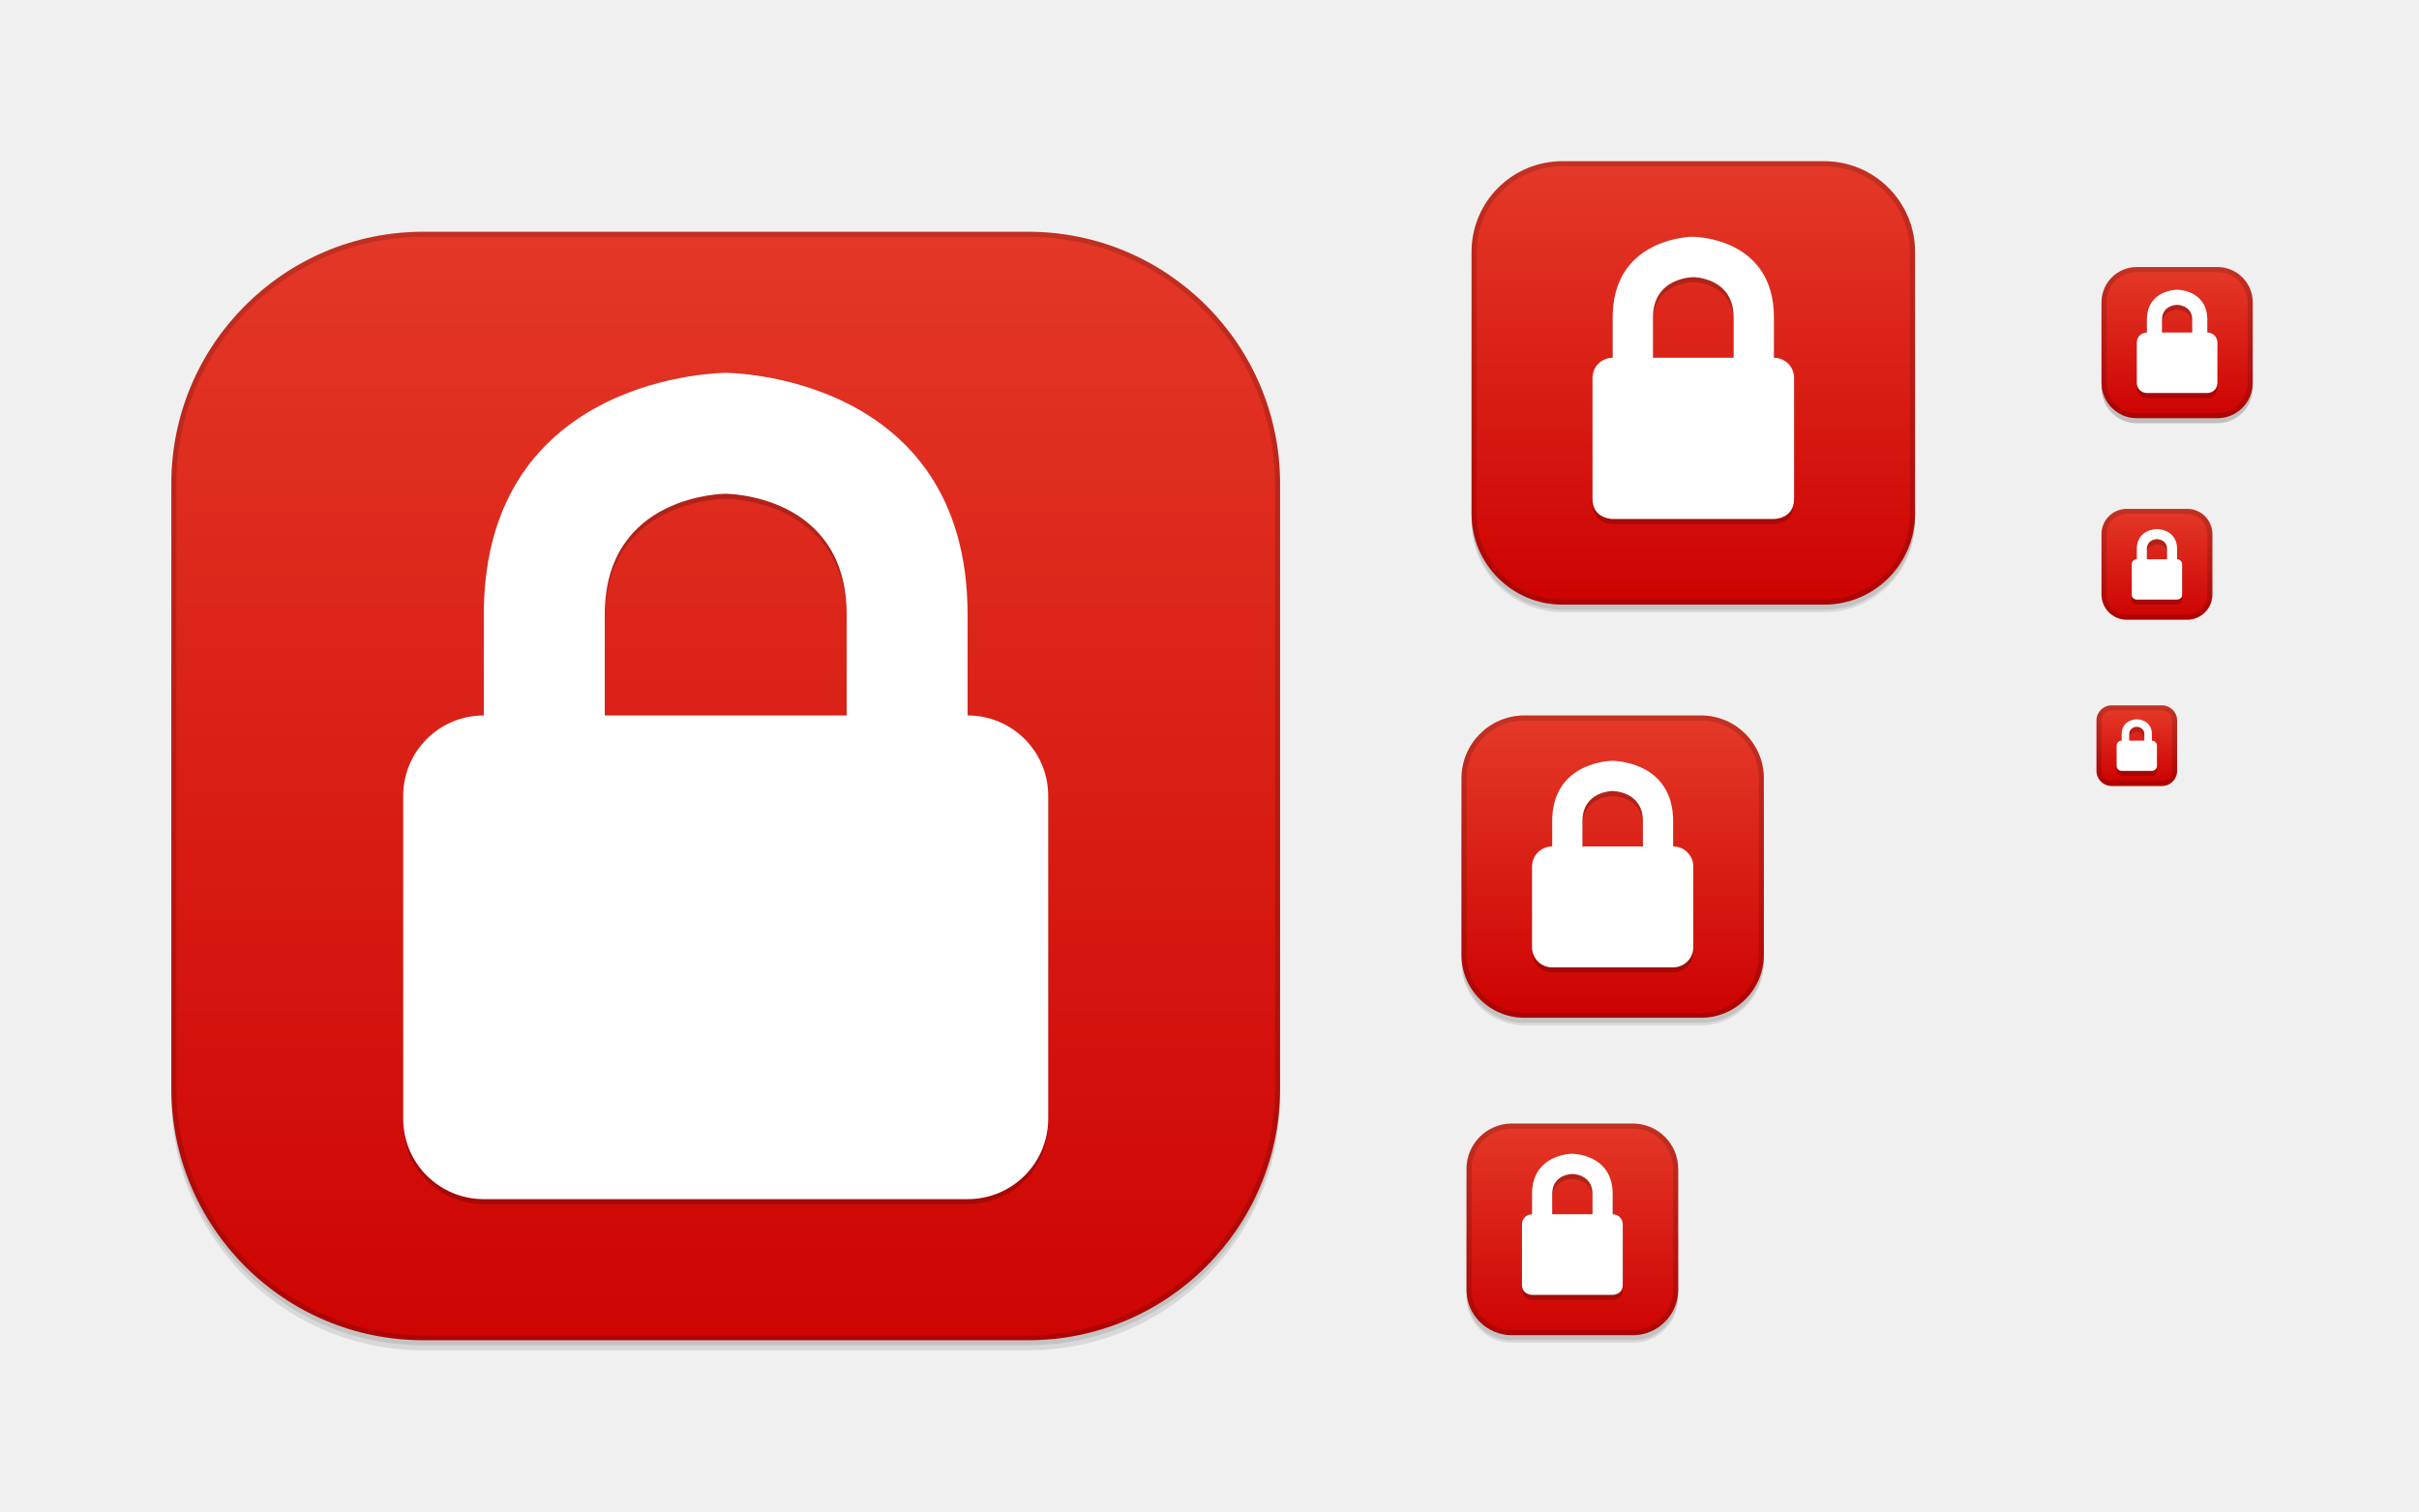
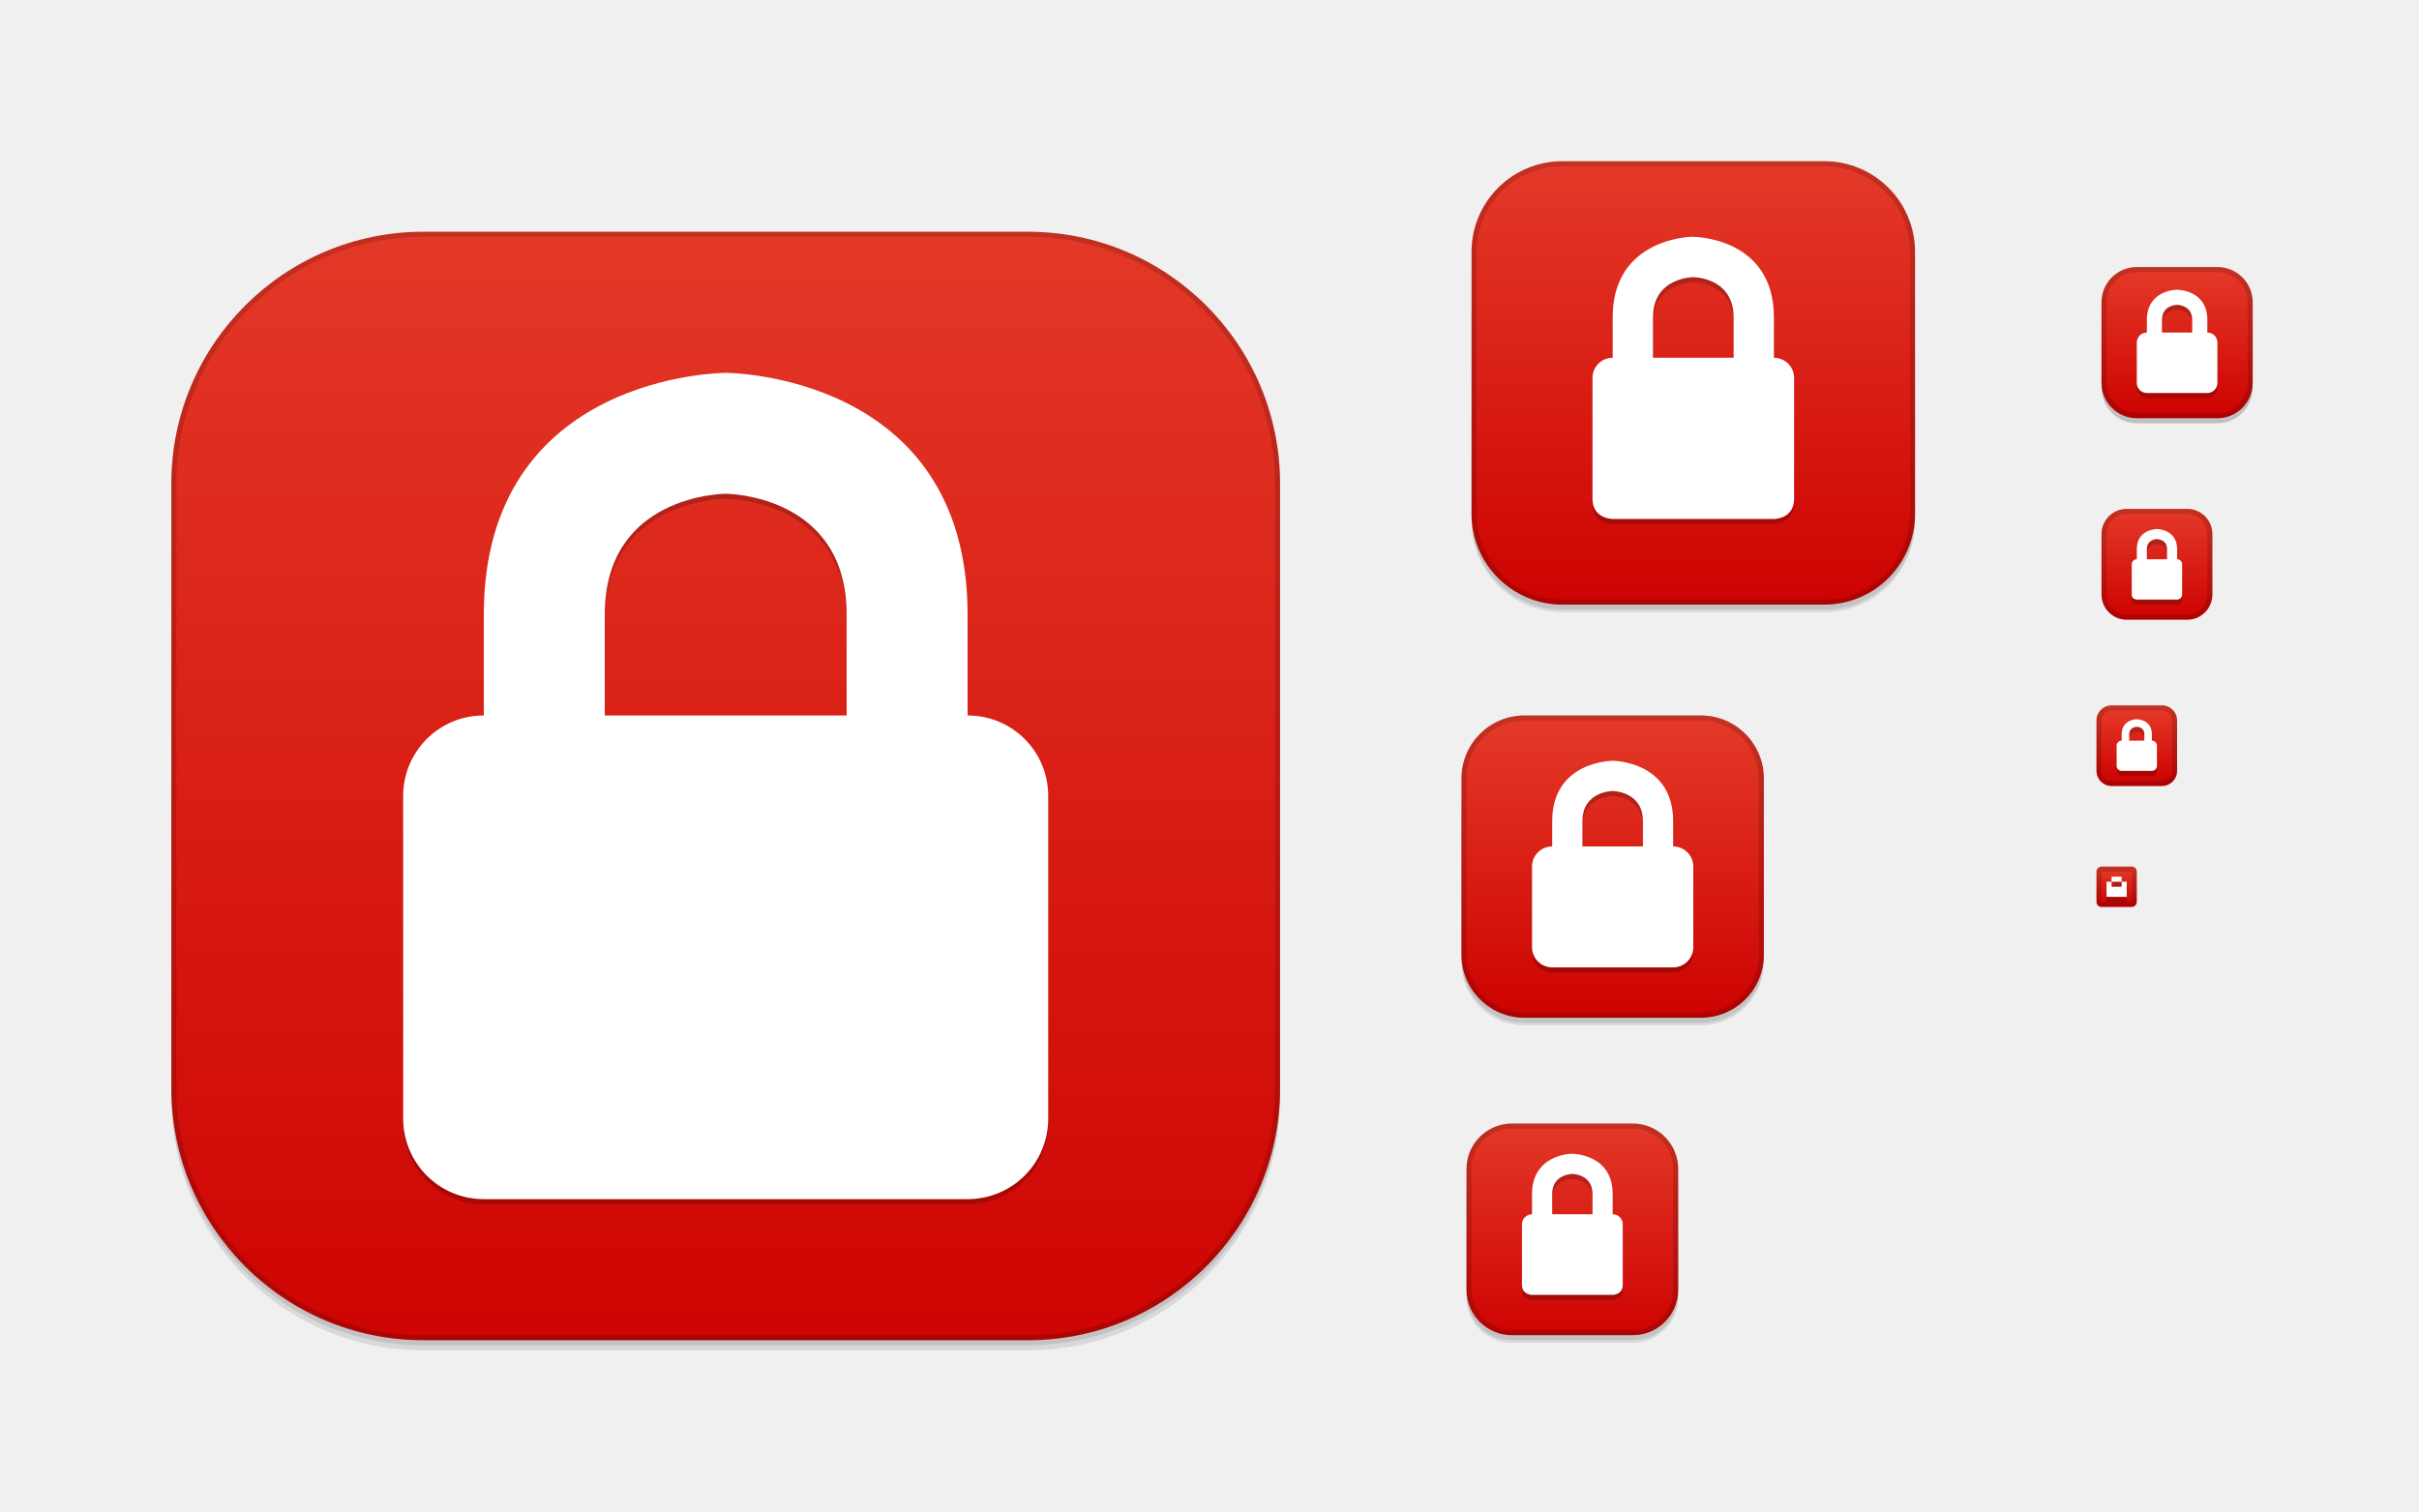
<svg xmlns="http://www.w3.org/2000/svg" xmlns:xlink="http://www.w3.org/1999/xlink" width="480" height="300" id="svg11300" version="1.0" style="display:inline;enable-background:new">
  <defs id="defs3">
    <linearGradient id="outerBackgroundGradient">
      <stop style="stop-color:#e48132;stop-opacity:1" offset="0" id="stop3864-8-6" />
      <stop style="stop-color:#f0a025;stop-opacity:1" offset="1" id="stop3866-9-1" />
    </linearGradient>
    <linearGradient xlink:href="#outerBackgroundGradient-5" id="linearGradient4097" gradientUnits="userSpaceOnUse" x1="264" y1="280" x2="264" y2="40" gradientTransform="matrix(0.06666667,0,0,0.06666667,414.4,137.3333)" />
    <linearGradient xlink:href="#outerBackgroundGradient-5" id="linearGradient4101" gradientUnits="userSpaceOnUse" gradientTransform="matrix(0.0875,0,0,0.0875,414.9,97.5)" x1="286.857" y1="302.857" x2="286.857" y2="28.571" />
    <linearGradient xlink:href="#outerBackgroundGradient-5" id="linearGradient4153" gradientUnits="userSpaceOnUse" gradientTransform="matrix(0.1193182,0,0,0.1193182,414.1364,48.22727)" x1="283.81" y1="299.81" x2="283.81" y2="31.619" />
    <linearGradient xlink:href="#outerBackgroundGradient-5" id="linearGradient4869" gradientUnits="userSpaceOnUse" gradientTransform="matrix(0.175,0,0,-0.175,286.8,-216)" x1="281.143" y1="297.143" x2="281.143" y2="22.857" />
    <clipPath clipPathUnits="userSpaceOnUse" id="clipPath4891">
      <rect ry="9" y="223" x="307" height="42" width="42" id="rect4893" style="color:#bebebe;fill:url(#linearGradient4895);fill-opacity:1;fill-rule:nonzero;stroke:none;stroke-width:0;marker:none;visibility:visible;display:inline;overflow:visible;enable-background:accumulate" transform="matrix(0,1,-1,0,0,0)" />
    </clipPath>
    <linearGradient xlink:href="#outerBackgroundGradient" id="linearGradient4895" gradientUnits="userSpaceOnUse" gradientTransform="matrix(0.175,0,0,0.175,302.8,216)" x1="144" y1="280" x2="144" y2="40" />
    <clipPath clipPathUnits="userSpaceOnUse" id="clipPath4044">
      <rect ry="4" y="85" x="433" height="22" width="22" id="rect4046" style="color:#bebebe;fill:url(#linearGradient4048);fill-opacity:1;fill-rule:nonzero;stroke:none;stroke-width:0;marker:none;visibility:visible;display:inline;overflow:visible;enable-background:accumulate" />
    </clipPath>
    <linearGradient xlink:href="#outerBackgroundGradient" id="linearGradient4048" gradientUnits="userSpaceOnUse" gradientTransform="matrix(0.0875,0,0,0.0875,430.9,81.5)" x1="149.714" y1="291.429" x2="149.714" y2="40" />
    <clipPath clipPathUnits="userSpaceOnUse" id="clipPath4089">
      <rect style="color:#bebebe;fill:url(#linearGradient4093);fill-opacity:1;fill-rule:nonzero;stroke:none;stroke-width:0;marker:none;visibility:visible;display:inline;overflow:visible;enable-background:accumulate" id="rect4091" width="30" height="30" x="433" y="37" ry="6" />
    </clipPath>
    <linearGradient xlink:href="#outerBackgroundGradient" id="linearGradient4093" gradientUnits="userSpaceOnUse" gradientTransform="matrix(0.1193182,0,0,0.1193182,430.1364,32.22727)" x1="149.714" y1="291.429" x2="149.714" y2="40" />
    <clipPath clipPathUnits="userSpaceOnUse" id="clipPath3855">
      <rect style="color:#bebebe;fill:url(#linearGradient3859);fill-opacity:1;fill-rule:nonzero;stroke:none;stroke-width:0;marker:none;visibility:visible;display:inline;overflow:visible;enable-background:accumulate" id="rect3857" width="16" height="16" x="304" y="212" ry="3" transform="matrix(0,1,-1,0,0,0)" />
    </clipPath>
    <linearGradient xlink:href="#outerBackgroundGradient" id="linearGradient3859" gradientUnits="userSpaceOnUse" gradientTransform="matrix(0.06666667,0,0,0.06666667,302.4,209.3333)" x1="144" y1="280" x2="144" y2="40" />
    <clipPath clipPathUnits="userSpaceOnUse" id="clipPath3862">
      <rect ry="50" y="46" x="34" height="220" width="220" id="rect3864" style="color:#bebebe;fill:url(#linearGradient3866);fill-opacity:1;fill-rule:nonzero;stroke:none;stroke-width:0;marker:none;visibility:visible;display:inline;overflow:visible;enable-background:accumulate" />
    </clipPath>
    <linearGradient xlink:href="#outerBackgroundGradient" id="linearGradient3866" gradientUnits="userSpaceOnUse" gradientTransform="translate(0,-4)" x1="144" y1="280" x2="144" y2="40" />
    <linearGradient xlink:href="#outerBackgroundGradient-5" id="linearGradient3876" gradientUnits="userSpaceOnUse" gradientTransform="translate(6.9195312e-7,-3.999998)" x1="272" y1="288" x2="272" y2="32" />
    <clipPath clipPathUnits="userSpaceOnUse" id="clipPath4187">
      <rect ry="12.5" y="142" x="290" height="60" width="60" id="rect4189" style="color:#bebebe;fill:url(#linearGradient4191);fill-opacity:1;fill-rule:nonzero;stroke:none;stroke-width:0;marker:none;visibility:visible;display:inline;overflow:visible;enable-background:accumulate" />
    </clipPath>
    <linearGradient xlink:href="#outerBackgroundGradient" id="linearGradient4191" gradientUnits="userSpaceOnUse" x1="352" y1="204" x2="352" y2="140" />
    <linearGradient xlink:href="#outerBackgroundGradient-5" id="linearGradient4197" gradientUnits="userSpaceOnUse" x1="384" y1="124" x2="384" y2="28" />
    <linearGradient xlink:href="#outerBackgroundGradient-5" id="linearGradient4199" gradientUnits="userSpaceOnUse" x1="352" y1="204" x2="352" y2="140" />
    <clipPath clipPathUnits="userSpaceOnUse" id="clipPath4346">
      <rect style="color:#bebebe;fill:url(#linearGradient4350);fill-opacity:1;fill-rule:nonzero;stroke:none;stroke-width:0;marker:none;visibility:visible;display:inline;overflow:visible;enable-background:accumulate" id="rect4348" width="88" height="88" x="292" y="32" ry="18" />
    </clipPath>
    <linearGradient xlink:href="#outerBackgroundGradient" id="linearGradient4350" gradientUnits="userSpaceOnUse" x1="384" y1="124" x2="384" y2="28" />
    <clipPath clipPathUnits="userSpaceOnUse" id="clipPath3871">
      <rect ry="5" y="101" x="417" height="22" width="22" id="rect3873" style="color:#bebebe;fill:url(#linearGradient3875);fill-opacity:1;fill-rule:nonzero;stroke:none;stroke-width:0;marker:none;visibility:visible;display:inline;overflow:visible;enable-background:accumulate" />
    </clipPath>
    <linearGradient xlink:href="#outerBackgroundGradient" id="linearGradient3875" gradientUnits="userSpaceOnUse" gradientTransform="matrix(0.0875,0,0,0.0875,414.9,97.5)" x1="286.857" y1="302.857" x2="286.857" y2="28.571" />
    <clipPath clipPathUnits="userSpaceOnUse" id="clipPath3881">
      <rect style="color:#bebebe;fill:url(#linearGradient3885);fill-opacity:1;fill-rule:nonzero;stroke:none;stroke-width:0;marker:none;visibility:visible;display:inline;overflow:visible;enable-background:accumulate" id="rect3883" width="30" height="30" x="417" y="53" ry="7" />
    </clipPath>
    <linearGradient xlink:href="#outerBackgroundGradient" id="linearGradient3885" gradientUnits="userSpaceOnUse" gradientTransform="matrix(0.1193182,0,0,0.1193182,414.1364,48.22727)" x1="283.81" y1="299.81" x2="283.81" y2="31.619" />
    <linearGradient xlink:href="#outerBackgroundGradient-5" id="linearGradient4197-1" gradientUnits="userSpaceOnUse" x1="384" y1="124" x2="384" y2="28" />
    <linearGradient id="outerBackgroundGradient-5">
      <stop style="stop-color:#cc0000;stop-opacity:1" offset="0" id="stop3864-8-6-3" />
      <stop style="stop-color:#e53c2a;stop-opacity:1" offset="1" id="stop3866-9-1-3" />
    </linearGradient>
    <linearGradient gradientTransform="translate(-198,83)" y2="28" x2="384" y1="124" x1="384" gradientUnits="userSpaceOnUse" id="linearGradient4332" xlink:href="#outerBackgroundGradient-5" />
    <linearGradient xlink:href="#linearGradient3844" id="linearGradient4263" x1="384" y1="124" x2="384" y2="28" gradientUnits="userSpaceOnUse" />
    <linearGradient id="linearGradient3844">
      <stop style="stop-color:#909090;stop-opacity:1;" offset="0" id="stop3846" />
      <stop style="stop-color:#585858;stop-opacity:1;" offset="1" id="stop3848" />
    </linearGradient>
    <linearGradient gradientTransform="translate(248,180)" y2="28" x2="384" y1="124" x1="384" gradientUnits="userSpaceOnUse" id="linearGradient4349" xlink:href="#linearGradient3844" />
    <linearGradient xlink:href="#linearGradient3844" id="linearGradient3931" x1="448" y1="84.125" x2="448" y2="52.125" gradientUnits="userSpaceOnUse" />
    <linearGradient xlink:href="#linearGradient3844" id="linearGradient3933" x1="440" y1="124" x2="440" y2="100" gradientUnits="userSpaceOnUse" />
    <linearGradient xlink:href="#linearGradient3844" id="linearGradient3935" x1="296" y1="244" x2="328.009" y2="244" gradientUnits="userSpaceOnUse" />
    <linearGradient xlink:href="#linearGradient3844" id="linearGradient3937" x1="384" y1="124" x2="384" y2="28" gradientUnits="userSpaceOnUse" />
    <linearGradient xlink:href="#linearGradient3844" id="linearGradient3939" x1="432" y1="156" x2="432" y2="140" gradientUnits="userSpaceOnUse" />
    <linearGradient xlink:href="#linearGradient3844" id="linearGradient3941" x1="448" y1="84" x2="448" y2="52" gradientUnits="userSpaceOnUse" />
    <linearGradient xlink:href="#linearGradient3844" id="linearGradient3943" x1="422" y1="68" x2="442" y2="68" gradientUnits="userSpaceOnUse" />
    <linearGradient xlink:href="#linearGradient3844" id="linearGradient3945" gradientUnits="userSpaceOnUse" x1="448" y1="84" x2="448" y2="52" />
    <linearGradient xlink:href="#linearGradient3844" id="linearGradient3947" gradientUnits="userSpaceOnUse" x1="336" y1="268" x2="336" y2="220" />
    <linearGradient xlink:href="#linearGradient3844" id="linearGradient4297" x1="336" y1="268" x2="336" y2="220" gradientUnits="userSpaceOnUse" />
    <linearGradient xlink:href="#linearGradient3844" id="linearGradient4299" x1="440" y1="124" x2="440" y2="100" gradientUnits="userSpaceOnUse" />
    <linearGradient xlink:href="#linearGradient3844" id="linearGradient4301" x1="432" y1="156" x2="432" y2="140" gradientUnits="userSpaceOnUse" />
    <linearGradient xlink:href="#linearGradient3844" id="linearGradient4303" x1="448" y1="84" x2="447" y2="53" gradientUnits="userSpaceOnUse" />
    <linearGradient xlink:href="#linearGradient3844" id="linearGradient4305" x1="352" y1="204" x2="352" y2="140" gradientUnits="userSpaceOnUse" />
    <linearGradient xlink:href="#linearGradient3844" id="linearGradient4307" x1="384" y1="124" x2="384" y2="28" gradientUnits="userSpaceOnUse" />
    <linearGradient xlink:href="#linearGradient3844" id="linearGradient4309" x1="272" y1="284" x2="272" y2="28" gradientUnits="userSpaceOnUse" />
+     <linearGradient xlink:href="#outerBackgroundGradient-5" id="linearGradient4779" gradientUnits="userSpaceOnUse" gradientTransform="matrix(0.03333333,0,0,0.03333333,415.2,170.6667)" x1="264" y1="280" x2="264" y2="40" />
+     <clipPath clipPathUnits="userSpaceOnUse" id="clipPath5293">
+       <rect ry="1" y="172" x="416" height="8" width="8" id="rect5295" style="color:#bebebe;fill:url(#linearGradient5297);fill-opacity:1;fill-rule:nonzero;stroke:none;stroke-width:0;marker:none;visibility:visible;display:inline;overflow:visible;enable-background:accumulate" />
+     </clipPath>
+     <linearGradient xlink:href="#outerBackgroundGradient-5" id="linearGradient5297" gradientUnits="userSpaceOnUse" gradientTransform="matrix(0.03333333,0,0,0.03333333,415.2,170.6667)" x1="264" y1="280" x2="264" y2="40" />
  </defs>
  <g style="display:inline" id="layer1">
    <g style="display:none" id="layer7">
      <text y="19.745" xml:space="preserve" x="15.007" style="font-size:18px;font-style:normal;font-variant:normal;font-weight:normal;font-stretch:normal;fill:#000000;fill-opacity:1;stroke:none;display:inline;enable-background:new;font-family:DejaVu Sans;-inkscape-font-specification:DejaVu Sans" id="context">
        <tspan style="font-style:normal;font-variant:normal;font-weight:normal;font-stretch:normal;font-family:DejaVu Sans;-inkscape-font-specification:DejaVu Sans" y="19.745" x="15.007" id="tspan3933">emblems</tspan>
      </text>
      <text y="19.745" xml:space="preserve" x="122.488" style="font-size:18px;font-style:normal;font-variant:normal;font-weight:bold;font-stretch:normal;text-align:start;line-height:125%;writing-mode:lr-tb;text-anchor:start;fill:#000000;fill-opacity:1;stroke:none;display:inline;enable-background:new;font-family:DejaVu Sans;-inkscape-font-specification:DejaVu Sans Bold" id="icon-name">
        <tspan style="font-size:18px;font-style:normal;font-variant:normal;font-weight:bold;font-stretch:normal;font-family:DejaVu Sans;-inkscape-font-specification:DejaVu Sans Bold" y="19.745" x="122.488" id="tspan3937">emblem-readonly</tspan>
      </text>
      <rect style="fill:#eeeeec;fill-opacity:1;fill-rule:nonzero;stroke:none;stroke-width:2;marker:none;visibility:visible;display:inline;overflow:visible;enable-background:accumulate" id="rect16x16" width="16" height="16" x="416" y="140" />
      <rect style="fill:#d4d4d4;fill-opacity:1;fill-rule:nonzero;stroke:none;stroke-width:2;marker:none;visibility:visible;display:inline;overflow:visible;enable-background:accumulate" id="rect24x24" width="24" height="24" x="416" y="100" />
      <rect style="fill:#eeeeec;fill-opacity:1;fill-rule:nonzero;stroke:none;stroke-width:2;marker:none;visibility:visible;display:inline;overflow:visible;enable-background:accumulate" id="rect32x32" width="32" height="32" x="416" y="52" />
      <rect y="101" x="417" height="22" width="22" id="rect22x22" style="fill:#eeeeec;fill-opacity:1;fill-rule:nonzero;stroke:none;stroke-width:2;marker:none;visibility:visible;display:inline;overflow:visible;enable-background:accumulate" />
      <rect y="220" x="288" height="48" width="48" id="rect48x48" style="fill:#eeeeec;fill-opacity:1;fill-rule:nonzero;stroke:none;stroke-width:2;marker:none;visibility:visible;display:inline;overflow:visible;enable-background:accumulate" />
      <rect style="fill:#eeeeec;fill-opacity:1;fill-rule:nonzero;stroke:none;stroke-width:2;marker:none;visibility:visible;display:inline;overflow:visible;enable-background:accumulate" id="rect256x256" width="256" height="256" x="16" y="28" />
      <rect style="fill:#eeeeec;fill-opacity:1;fill-rule:nonzero;stroke:none;stroke-width:2;marker:none;visibility:visible;display:inline;overflow:visible;enable-background:accumulate" id="rect64x64" width="64" height="64" x="288" y="140" />
      <rect style="fill:#eeeeec;fill-opacity:1;fill-rule:nonzero;stroke:none;stroke-width:2;marker:none;visibility:visible;display:inline;overflow:visible;enable-background:accumulate" id="rect96x96" width="96" height="96" x="288" y="28" />
+       <rect y="172" x="416" height="8" width="8" id="rect4775" style="fill:#eeeeec;fill-opacity:1;fill-rule:nonzero;stroke:none;stroke-width:2;marker:none;visibility:visible;display:inline;overflow:visible;enable-background:accumulate" />
    </g>
    <g id="layer4" style="display:inline">
      <rect style="opacity:0.0;color:#bebebe;fill:#000000;fill-opacity:1;stroke:#000000;stroke-width:1;stroke-miterlimit:4;stroke-opacity:1;stroke-dasharray:none;marker:none;visibility:visible;display:inline;overflow:visible;enable-background:accumulate" id="rect4156" width="42" height="42" x="-266.5" y="291" ry="9" transform="matrix(0,-1,1,0,0,0)" />
      <rect transform="matrix(0,-1,1,0,0,0)" ry="9" y="291" x="-266.5" height="42" width="40" id="rect4183" style="opacity:0.1;color:#bebebe;fill:#000000;fill-opacity:1;stroke:none;stroke-width:1;marker:none;visibility:visible;display:inline;overflow:visible;enable-background:accumulate" />
      <rect ry="9" y="237" x="291" height="29" width="42" id="rect4144" style="opacity:0.1;color:#bebebe;fill:#000000;fill-opacity:1;fill-rule:nonzero;stroke:none;stroke-width:0;marker:none;visibility:visible;display:inline;overflow:visible;enable-background:accumulate" />
      <rect style="opacity:0.0;color:#bebebe;fill:#000000;fill-opacity:1;fill-rule:nonzero;stroke:#000000;stroke-width:1;stroke-miterlimit:4;stroke-opacity:1;stroke-dasharray:none;marker:none;visibility:visible;display:inline;overflow:visible;enable-background:accumulate" id="rect4340" width="88" height="88" x="292" y="33.5" ry="18" />
      <rect ry="18" y="52.5" x="292" height="69" width="88" id="rect4338" style="opacity:0.1;color:#bebebe;fill:#000000;fill-opacity:1;fill-rule:nonzero;stroke:none;stroke-width:0;marker:none;visibility:visible;display:inline;overflow:visible;enable-background:accumulate" />
      <rect style="opacity:0.1;color:#bebebe;fill:#000000;fill-opacity:1;fill-rule:nonzero;stroke:none;stroke-width:0;marker:none;visibility:visible;display:inline;overflow:visible;enable-background:accumulate" id="rect4335" width="88" height="76.5" x="292" y="44.5" ry="18" />
      <rect style="opacity:0.0;color:#bebebe;fill:#000000;fill-opacity:1;fill-rule:nonzero;stroke:#000000;stroke-width:1;stroke-miterlimit:4;stroke-opacity:1;stroke-dasharray:none;marker:none;visibility:visible;display:inline;overflow:visible;enable-background:accumulate" id="rect4214" width="60" height="60" x="290" y="143.5" ry="12.5" />
      <rect ry="12.5" y="151.5" x="290" height="52" width="60" id="rect4206" style="opacity:0.1;color:#bebebe;fill:#000000;fill-opacity:1;fill-rule:nonzero;stroke:none;stroke-width:0;marker:none;visibility:visible;display:inline;overflow:visible;enable-background:accumulate" />
      <rect style="opacity:0.1;color:#bebebe;fill:#000000;fill-opacity:1;fill-rule:nonzero;stroke:none;stroke-width:0;marker:none;visibility:visible;display:inline;overflow:visible;enable-background:accumulate" id="rect4212" width="60" height="54.5" x="290" y="148.5" ry="12.5" />
      <rect style="opacity:0.2;color:#bebebe;fill:#000000;fill-opacity:1;fill-rule:nonzero;stroke:none;stroke-width:0;marker:none;visibility:visible;display:inline;overflow:visible;enable-background:accumulate" id="rect4058" width="30" height="30" x="417" y="54" ry="7" />
      <rect ry="50" y="48" x="34" height="220" width="220" id="rect3872" style="opacity:0.0;color:#bebebe;fill:#000000;fill-opacity:1;fill-rule:nonzero;stroke:#000000;stroke-width:2;stroke-miterlimit:4;stroke-opacity:1;stroke-dasharray:none;marker:none;visibility:visible;display:inline;overflow:visible;enable-background:accumulate" />
      <rect style="opacity:0.1;color:#bebebe;fill:#000000;fill-opacity:1;fill-rule:nonzero;stroke:none;stroke-width:0;marker:none;visibility:visible;display:inline;overflow:visible;enable-background:accumulate" id="rect3870" width="220" height="220" x="34" y="48" ry="50" />
      <rect ry="50" y="47" x="34" height="220" width="220" id="rect3868" style="opacity:0.1;color:#bebebe;fill:#000000;fill-opacity:1;fill-rule:nonzero;stroke:none;stroke-width:0;marker:none;visibility:visible;display:inline;overflow:visible;enable-background:accumulate" />
    </g>
    <g id="layer2" style="display:inline">
      <rect style="color:#bebebe;display:inline;overflow:visible;visibility:visible;fill:url(#linearGradient3876);fill-opacity:1.0;fill-rule:nonzero;stroke:none;stroke-width:0;marker:none;enable-background:accumulate" id="rect4040" width="220" height="220" x="34" y="46" ry="50" />
      <rect ry="3" y="140" x="416" height="16" width="16" id="rect4095" style="color:#bebebe;display:inline;overflow:visible;visibility:visible;fill:url(#linearGradient4097);fill-opacity:1.0;fill-rule:nonzero;stroke:none;stroke-width:0;marker:none;enable-background:accumulate" />
      <rect style="color:#bebebe;display:inline;overflow:visible;visibility:visible;fill:url(#linearGradient4101);fill-opacity:1.0;fill-rule:nonzero;stroke:none;stroke-width:0;marker:none;enable-background:accumulate" id="rect4099" width="22" height="22" x="417" y="101" ry="5" />
      <rect ry="7" y="53" x="417" height="30" width="30" id="rect4151" style="color:#bebebe;display:inline;overflow:visible;visibility:visible;fill:url(#linearGradient4153);fill-opacity:1.0;fill-rule:nonzero;stroke:none;stroke-width:0;marker:none;enable-background:accumulate" />
      <rect style="color:#bebebe;display:inline;overflow:visible;visibility:visible;fill:url(#linearGradient4869);fill-opacity:1.0;fill-rule:nonzero;stroke:none;stroke-width:0;marker:none;enable-background:accumulate" id="rect4783" width="42" height="42" x="291" y="-265" ry="9" transform="scale(1,-1)" />
      <rect ry="18" y="32" x="292" height="88" width="88" id="rect4511" style="color:#bebebe;display:inline;overflow:visible;visibility:visible;fill:url(#linearGradient4197);fill-opacity:1.0;fill-rule:nonzero;stroke:none;stroke-width:0;marker:none;enable-background:accumulate" />
      <rect style="color:#bebebe;display:inline;overflow:visible;visibility:visible;fill:url(#linearGradient4199);fill-opacity:1.0;fill-rule:nonzero;stroke:none;stroke-width:0;marker:none;enable-background:accumulate" id="rect4515" width="60" height="60" x="290" y="142" ry="12.5" />
+       <rect style="color:#bebebe;fill:url(#linearGradient4779);fill-opacity:1;fill-rule:nonzero;stroke:none;stroke-width:0;marker:none;visibility:visible;display:inline;overflow:visible;enable-background:accumulate" id="rect4777" width="8" height="8" x="416" y="172" ry="1" />
    </g>
    <g id="layer6" style="display:inline">
      <path style="opacity:0.2;fill:#000000;fill-opacity:1;fill-rule:evenodd;stroke:none" d="M 311.656,230 C 310.125,230.109 304,231 304,238 l 0,4 c -1.108,0 -2,0.892 -2,2 l 0,12 c 0,2 2,2 2,2 l 16,0 c 0,0 2,0 2,-2 l 0,-12 c 0,-1.108 -0.892,-2 -2,-2 l 0,-4 c 0,-8 -8,-8 -8,-8 0,0 -0.125,-0.016 -0.344,0 z M 312,234 c 0,0 4,0 4,4 l 0,4 -8,0 0,-4 c 0,-4 4,-4 4,-4 z" id="path5312" />
      <path style="fill:#000000;fill-opacity:1;fill-rule:evenodd;stroke:none;opacity:0.2" d="m 428,106 c 0,0 -4,0 -4,4 l 0,2 c -0.554,0 -1,0.446 -1,1 l 0,6 c 0,1 1,1 1,1 l 8,0 c 0,0 1,0 1,-1 l 0,-6 c 0,-0.554 -0.446,-1 -1,-1 l 0,-2 c 0,-4 -4,-4 -4,-4 z m 0,2 c 0,0 2,0 2,2 l 0,2 -4,0 0,-2 c 0,-2 2,-2 2,-2 z" id="path5314" />
      <path id="path5316" d="m 424,143.75 c 0,0 -3,0 -3,3 l 0,1.25 c -0.554,0 -1,0.446 -1,1 l 0,4 c 0,0.554 0.446,1 1,1 l 6,0 c 0.554,0 1,-0.446 1,-1 l 0,-4 c 0,-0.554 -0.446,-1 -1,-1 l 0,-1.25 c 0,-3 -3,-3 -3,-3 z m 0,1.5 c 0,0 1.5,0 1.5,1.5 l 0,1.25 -3,0 0,-1.25 c 0,-1.5 1.5,-1.5 1.5,-1.5 z" style="fill:#000000;fill-opacity:1;fill-rule:evenodd;stroke:none;opacity:0.2" />
      <path style="fill:#000000;fill-opacity:1;fill-rule:evenodd;stroke:none;opacity:0.2" d="m 432,58.5 c 0,0 -6,0 -6,6 l 0,2.5 c -1.108,0 -2,0.892 -2,2 l 0,8 c 0,1.108 0.892,2 2,2 l 12,0 c 1.108,0 2,-0.892 2,-2 l 0,-8 c 0,-1.108 -0.892,-2 -2,-2 l 0,-2.5 c 0,-6 -6,-6 -6,-6 z m 0,3 c 0,0 3,0 3,3 l 0,2.5 -6,0 0,-2.5 c 0,-3 3,-3 3,-3 z" id="path5318" />
      <path id="path5320" d="m 320,152 c 0,0 -12,0 -12,12 l 0,5 c -2.216,0 -4,1.784 -4,4 l 0,16 c 0,2.216 1.784,4 4,4 l 24,0 c 2.216,0 4,-1.784 4,-4 l 0,-16 c 0,-2.216 -1.784,-4 -4,-4 l 0,-5 c 0,-12 -12,-12 -12,-12 z m 0,6 c 0,0 6,0 6,6 l 0,5 -12,0 0,-5 c 0,-6 6,-6 6,-6 z" style="fill:#000000;fill-opacity:1;fill-rule:evenodd;stroke:none;opacity:0.2" />
      <path id="path5322" d="m 335.312,48.007 c -3.062,0.219 -15.312,2 -15.312,16 l 0,8 c -2.216,0 -4,1.784 -4,4 l 0,24 c 0,4 4,4 4,4 l 32,0 c 0,0 4,0 4,-4 l 0,-24 c 0,-2.216 -1.784,-4 -4,-4 l 0,-8 c 0,-16 -16,-16 -16,-16 0,0 -0.25,-0.031 -0.688,0 z m 0.688,8 c 0,0 8,0 8,8 l 0,8 -16,0 0,-8 c 0,-8 8,-8 8,-8 z" style="opacity:0.2;fill:#000000;fill-opacity:1;fill-rule:evenodd;stroke:none" />
      <path style="fill:#000000;fill-opacity:1;fill-rule:evenodd;stroke:none;opacity:0.2" d="m 144,75 c 0,0 -48,0 -48,48 l 0,20 c -8.864,0 -16,7.136 -16,16 l 0,64 c 0,8.864 7.136,16 16,16 l 96,0 c 8.864,0 16,-7.136 16,-16 l 0,-64 c 0,-8.864 -7.136,-16 -16,-16 l 0,-20 c 0,-48 -48,-48 -48,-48 z m 0,24 c 0,0 24,0 24,24 l 0,20 -48,0 0,-20 c 0,-24 24,-24 24,-24 z" id="path5324" />
      <path id="path4311" d="M 311.656,229 C 310.125,229.109 304,230 304,237 l 0,4 c -1.108,0 -2,0.892 -2,2 l 0,12 c 0,2 2,2 2,2 l 16,0 c 0,0 2,0 2,-2 l 0,-12 c 0,-1.108 -0.892,-2 -2,-2 l 0,-4 c 0,-8 -8,-8 -8,-8 0,0 -0.125,-0.016 -0.344,0 z M 312,233 c 0,0 4,0 4,4 l 0,4 -8,0 0,-4 c 0,-4 4,-4 4,-4 z" style="fill:#ffffff;fill-opacity:1;fill-rule:evenodd;stroke:none" />
      <path id="path4313" d="m 428,105 c 0,0 -4,0 -4,4 l 0,2 c -0.554,0 -1,0.446 -1,1 l 0,6 c 0,1 1,1 1,1 l 8,0 c 0,0 1,0 1,-1 l 0,-6 c 0,-0.554 -0.446,-1 -1,-1 l 0,-2 c 0,-4 -4,-4 -4,-4 z m 0,2 c 0,0 2,0 2,2 l 0,2 -4,0 0,-2 c 0,-2 2,-2 2,-2 z" style="opacity:1;fill:#ffffff;fill-opacity:1;fill-rule:evenodd;stroke:none" />
      <path style="opacity:1;fill:#ffffff;fill-opacity:1;fill-rule:evenodd;stroke:none" d="m 424,142.75 c 0,0 -3,0 -3,3 l 0,1.25 c -0.554,0 -1,0.446 -1,1 l 0,4 c 0,0.554 0.446,1 1,1 l 6,0 c 0.554,0 1,-0.446 1,-1 l 0,-4 c 0,-0.554 -0.446,-1 -1,-1 l 0,-1.25 c 0,-3 -3,-3 -3,-3 z m 0,1.5 c 0,0 1.5,0 1.5,1.5 l 0,1.25 -3,0 0,-1.25 c 0,-1.5 1.5,-1.5 1.5,-1.5 z" id="path4315" />
      <path id="path4317" d="m 432,57.5 c 0,0 -6,0 -6,6 l 0,2.5 c -1.108,0 -2,0.892 -2,2 l 0,8 c 0,1.108 0.892,2 2,2 l 12,0 c 1.108,0 2,-0.892 2,-2 l 0,-8 c 0,-1.108 -0.892,-2 -2,-2 l 0,-2.5 c 0,-6 -6,-6 -6,-6 z m 0,3 c 0,0 3,0 3,3 l 0,2.5 -6,0 0,-2.5 c 0,-3 3,-3 3,-3 z" style="opacity:1;fill:#ffffff;fill-opacity:1;fill-rule:evenodd;stroke:none" />
      <path style="opacity:1;fill:#ffffff;fill-opacity:1;fill-rule:evenodd;stroke:none" d="m 320,151 c 0,0 -12,0 -12,12 l 0,5 c -2.216,0 -4,1.784 -4,4 l 0,16 c 0,2.216 1.784,4 4,4 l 24,0 c 2.216,0 4,-1.784 4,-4 l 0,-16 c 0,-2.216 -1.784,-4 -4,-4 l 0,-5 c 0,-12 -12,-12 -12,-12 z m 0,6 c 0,0 6,0 6,6 l 0,5 -12,0 0,-5 c 0,-6 6,-6 6,-6 z" id="path4319" />
      <path style="fill:#ffffff;fill-opacity:1;fill-rule:evenodd;stroke:none" d="m 335.312,47.007 c -3.062,0.219 -15.312,2 -15.312,16 l 0,8 c -2.216,0 -4,1.784 -4,4 L 316,99.007 c 0,4 4,4 4,4 l 32,0 c 0,0 4,0 4,-4 l 0,-24 c 0,-2.216 -1.784,-4 -4,-4 l 0,-8 c 0,-16 -16,-16 -16,-16 0,0 -0.25,-0.031 -0.688,0 z m 0.688,8 c 0,0 8,0 8,8 l 0,8 -16,0 0,-8 c 0,-8 8,-8 8,-8 z" id="path4321" />
      <path id="path4323" d="m 144,74 c 0,0 -48,0 -48,48 l 0,20 c -8.864,0 -16,7.136 -16,16 l 0,64 c 0,8.864 7.136,16 16,16 l 96,0 c 8.864,0 16,-7.136 16,-16 l 0,-64 c 0,-8.864 -7.136,-16 -16,-16 l 0,-20 c 0,-48 -48,-48 -48,-48 z m 0,24 c 0,0 24,0 24,24 l 0,20 -48,0 0,-20 c 0,-24 24,-24 24,-24 z" style="opacity:1;fill:#ffffff;fill-opacity:1;fill-rule:evenodd;stroke:none" />
    </g>
    <g id="layer5" style="display:inline">
-       <rect ry="9" y="307" x="-265" height="42" width="42" id="rect4884" style="color:#bebebe;display:inline;overflow:visible;visibility:visible;opacity:0.15;fill:none;stroke:#000000;stroke-width:2;stroke-miterlimit:4;stroke-dasharray:none;stroke-opacity:1;marker:none;enable-background:accumulate" transform="matrix(0,1,1,0,-16,488)" clip-path="url(#clipPath4891)" />
-       <rect style="color:#bebebe;display:inline;overflow:visible;visibility:visible;opacity:0.15;fill:none;stroke:#000000;stroke-width:2;stroke-miterlimit:4;stroke-dasharray:none;stroke-opacity:1;marker:none;enable-background:accumulate" id="rect5311" width="16" height="16" x="-228" y="304" ry="3" clip-path="url(#clipPath3855)" transform="matrix(0,-1,1,0,112,-72)" />
-       <rect ry="50" y="46" x="34" height="220" width="220" id="rect3858" style="color:#bebebe;display:inline;overflow:visible;visibility:visible;opacity:0.15;fill:none;stroke:#000000;stroke-width:2;stroke-miterlimit:4;stroke-dasharray:none;stroke-opacity:1;marker:none;enable-background:accumulate" clip-path="url(#clipPath3862)" />
-       <rect ry="12.5" y="142" x="290" height="60" width="60" id="rect4175" style="color:#bebebe;display:inline;overflow:visible;visibility:visible;opacity:0.15;fill:none;stroke:#000000;stroke-width:2;stroke-miterlimit:4;stroke-dasharray:none;stroke-opacity:1;marker:none;enable-background:accumulate" clip-path="url(#clipPath4187)" />
-       <rect style="color:#bebebe;display:inline;overflow:visible;visibility:visible;opacity:0.15;fill:none;stroke:#000000;stroke-width:2;stroke-miterlimit:4;stroke-dasharray:none;stroke-opacity:1;marker:none;enable-background:accumulate" id="rect4342" width="88" height="88" x="292" y="32" ry="18" clip-path="url(#clipPath4346)" />
-       <rect ry="5" y="101" x="417" height="22" width="22" id="rect3866" style="color:#bebebe;display:inline;overflow:visible;visibility:visible;opacity:0.15;fill:none;stroke:#000000;stroke-width:2;stroke-miterlimit:4;stroke-dasharray:none;stroke-opacity:1;marker:none;enable-background:accumulate" clip-path="url(#clipPath3871)" />
-       <rect style="color:#bebebe;display:inline;overflow:visible;visibility:visible;opacity:0.15;fill:none;stroke:#000000;stroke-width:2;stroke-miterlimit:4;stroke-dasharray:none;stroke-opacity:1;marker:none;enable-background:accumulate" id="rect3877" width="30" height="30" x="417" y="53" ry="7" clip-path="url(#clipPath3881)" />
+       <path id="path5310" d="m 419,175 0,1 2,0 0,-1 -2,0 z m 2,1 0,1 -2,0 0,-1 -1,0 0,1 0,2 4,0 0,-2 0,-1 -1,0 z" style="opacity:0.2;color:#000000;fill:#000000;fill-opacity:1;stroke:none;stroke-width:2;marker:none;visibility:visible;display:inline;overflow:visible;enable-background:accumulate" />
+       <rect ry="9" y="307" x="-265" height="42" width="42" id="rect4884" style="opacity:0.15;color:#bebebe;fill:none;stroke:#000000;stroke-width:2;stroke-miterlimit:4;stroke-opacity:1;stroke-dasharray:none;marker:none;visibility:visible;display:inline;overflow:visible;enable-background:accumulate" transform="matrix(0,1,1,0,-16,488)" clip-path="url(#clipPath4891)" />
+       <rect style="opacity:0.15;color:#bebebe;fill:none;stroke:#000000;stroke-width:2;stroke-miterlimit:4;stroke-opacity:1;stroke-dasharray:none;marker:none;visibility:visible;display:inline;overflow:visible;enable-background:accumulate" id="rect5311" width="16" height="16" x="-228" y="304" ry="3" clip-path="url(#clipPath3855)" transform="matrix(0,-1,1,0,112,-72)" />
+       <rect ry="50" y="46" x="34" height="220" width="220" id="rect3858" style="opacity:0.15;color:#bebebe;fill:none;stroke:#000000;stroke-width:2;stroke-miterlimit:4;stroke-opacity:1;stroke-dasharray:none;marker:none;visibility:visible;display:inline;overflow:visible;enable-background:accumulate" clip-path="url(#clipPath3862)" />
+       <rect ry="12.5" y="142" x="290" height="60" width="60" id="rect4175" style="opacity:0.15;color:#bebebe;fill:none;stroke:#000000;stroke-width:2;stroke-miterlimit:4;stroke-opacity:1;stroke-dasharray:none;marker:none;visibility:visible;display:inline;overflow:visible;enable-background:accumulate" clip-path="url(#clipPath4187)" />
+       <rect style="opacity:0.15;color:#bebebe;fill:none;stroke:#000000;stroke-width:2;stroke-miterlimit:4;stroke-opacity:1;stroke-dasharray:none;marker:none;visibility:visible;display:inline;overflow:visible;enable-background:accumulate" id="rect4342" width="88" height="88" x="292" y="32" ry="18" clip-path="url(#clipPath4346)" />
+       <rect ry="5" y="101" x="417" height="22" width="22" id="rect3866" style="opacity:0.15;color:#bebebe;fill:none;stroke:#000000;stroke-width:2;stroke-miterlimit:4;stroke-opacity:1;stroke-dasharray:none;marker:none;visibility:visible;display:inline;overflow:visible;enable-background:accumulate" clip-path="url(#clipPath3871)" />
+       <rect style="opacity:0.15;color:#bebebe;fill:none;stroke:#000000;stroke-width:2;stroke-miterlimit:4;stroke-opacity:1;stroke-dasharray:none;marker:none;visibility:visible;display:inline;overflow:visible;enable-background:accumulate" id="rect3877" width="30" height="30" x="417" y="53" ry="7" clip-path="url(#clipPath3881)" />
+       <rect ry="1" y="172" x="416" height="8" width="8" id="rect4781" style="display:inline;enable-background:accumulate;color:#bebebe;fill:none;fill-opacity:1;fill-rule:nonzero;stroke:#000000;stroke-width:2;marker:none;visibility:visible;overflow:visible;stroke-opacity:1;stroke-miterlimit:4;stroke-dasharray:none;opacity:0.15" clip-path="url(#clipPath5293)" />
+       <path style="color:#000000;fill:#ffffff;fill-opacity:1;stroke:none;stroke-width:2;marker:none;visibility:visible;display:inline;overflow:visible;enable-background:accumulate" d="M 419 174 L 419 175 L 421 175 L 421 174 L 419 174 z M 421 175 L 421 176 L 419 176 L 419 175 L 418 175 L 418 176 L 418 178 L 422 178 L 422 176 L 422 175 L 421 175 z " id="rect5301" />
    </g>
  </g>
</svg>
